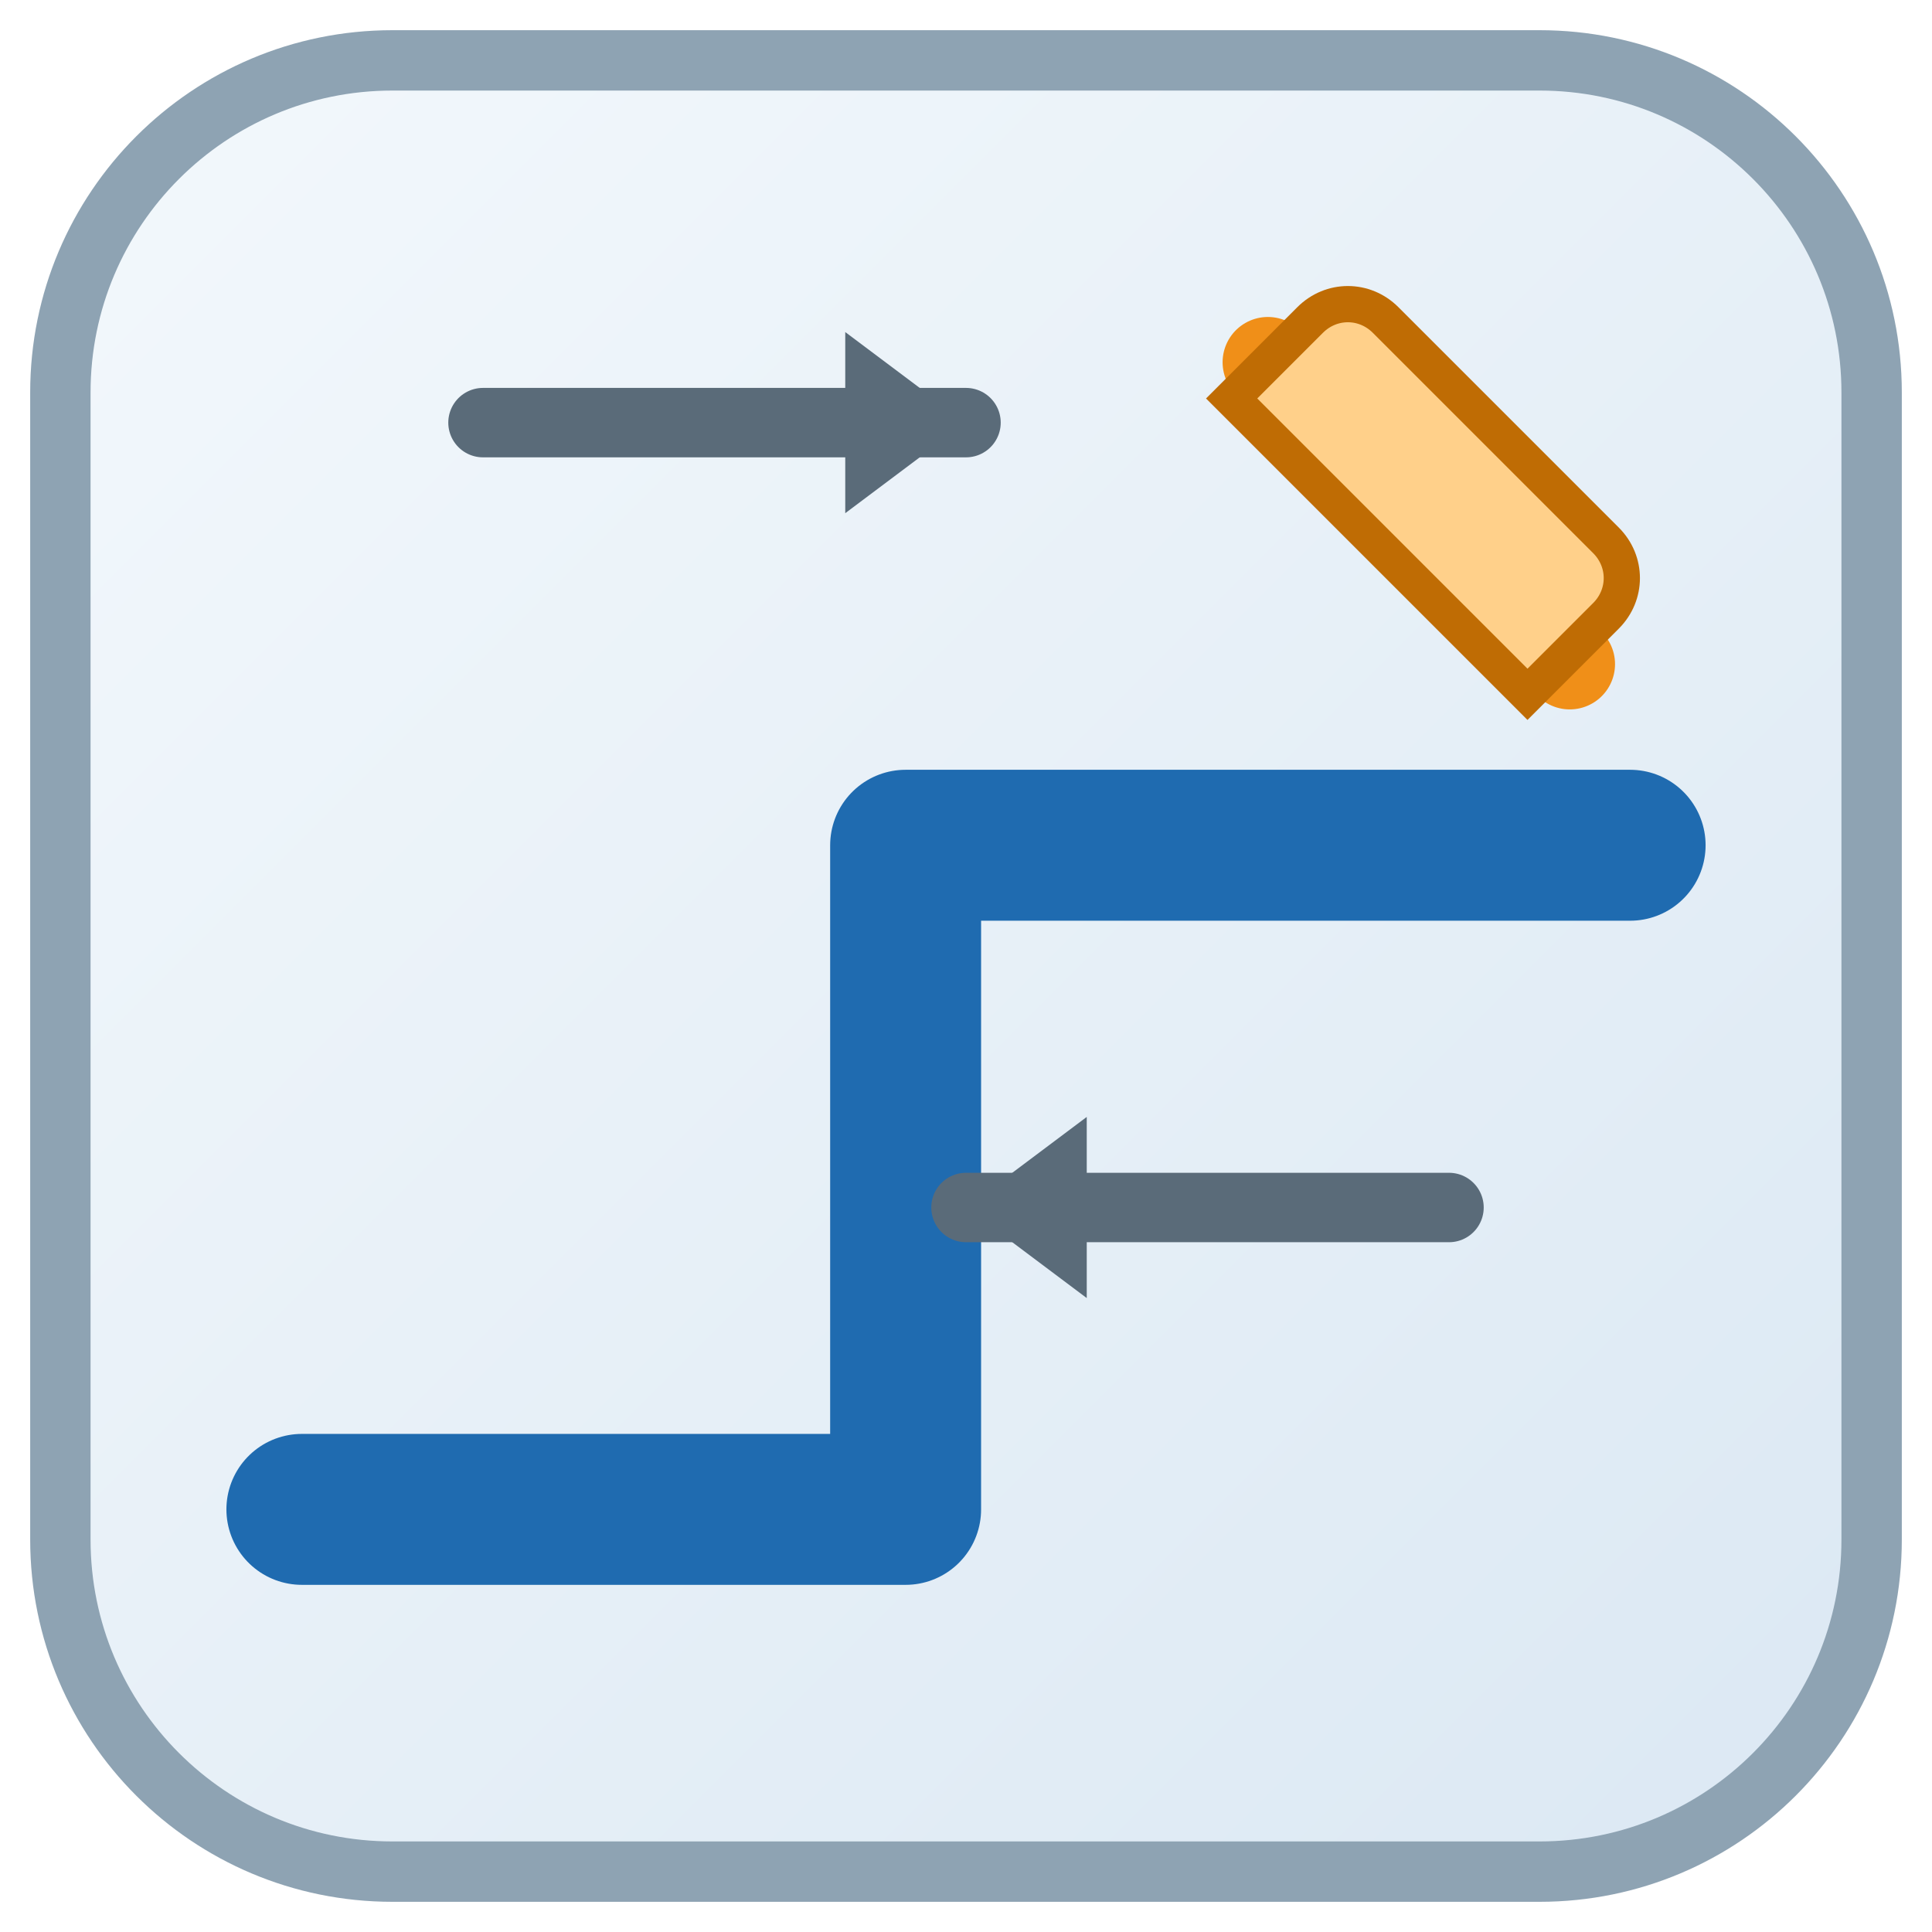
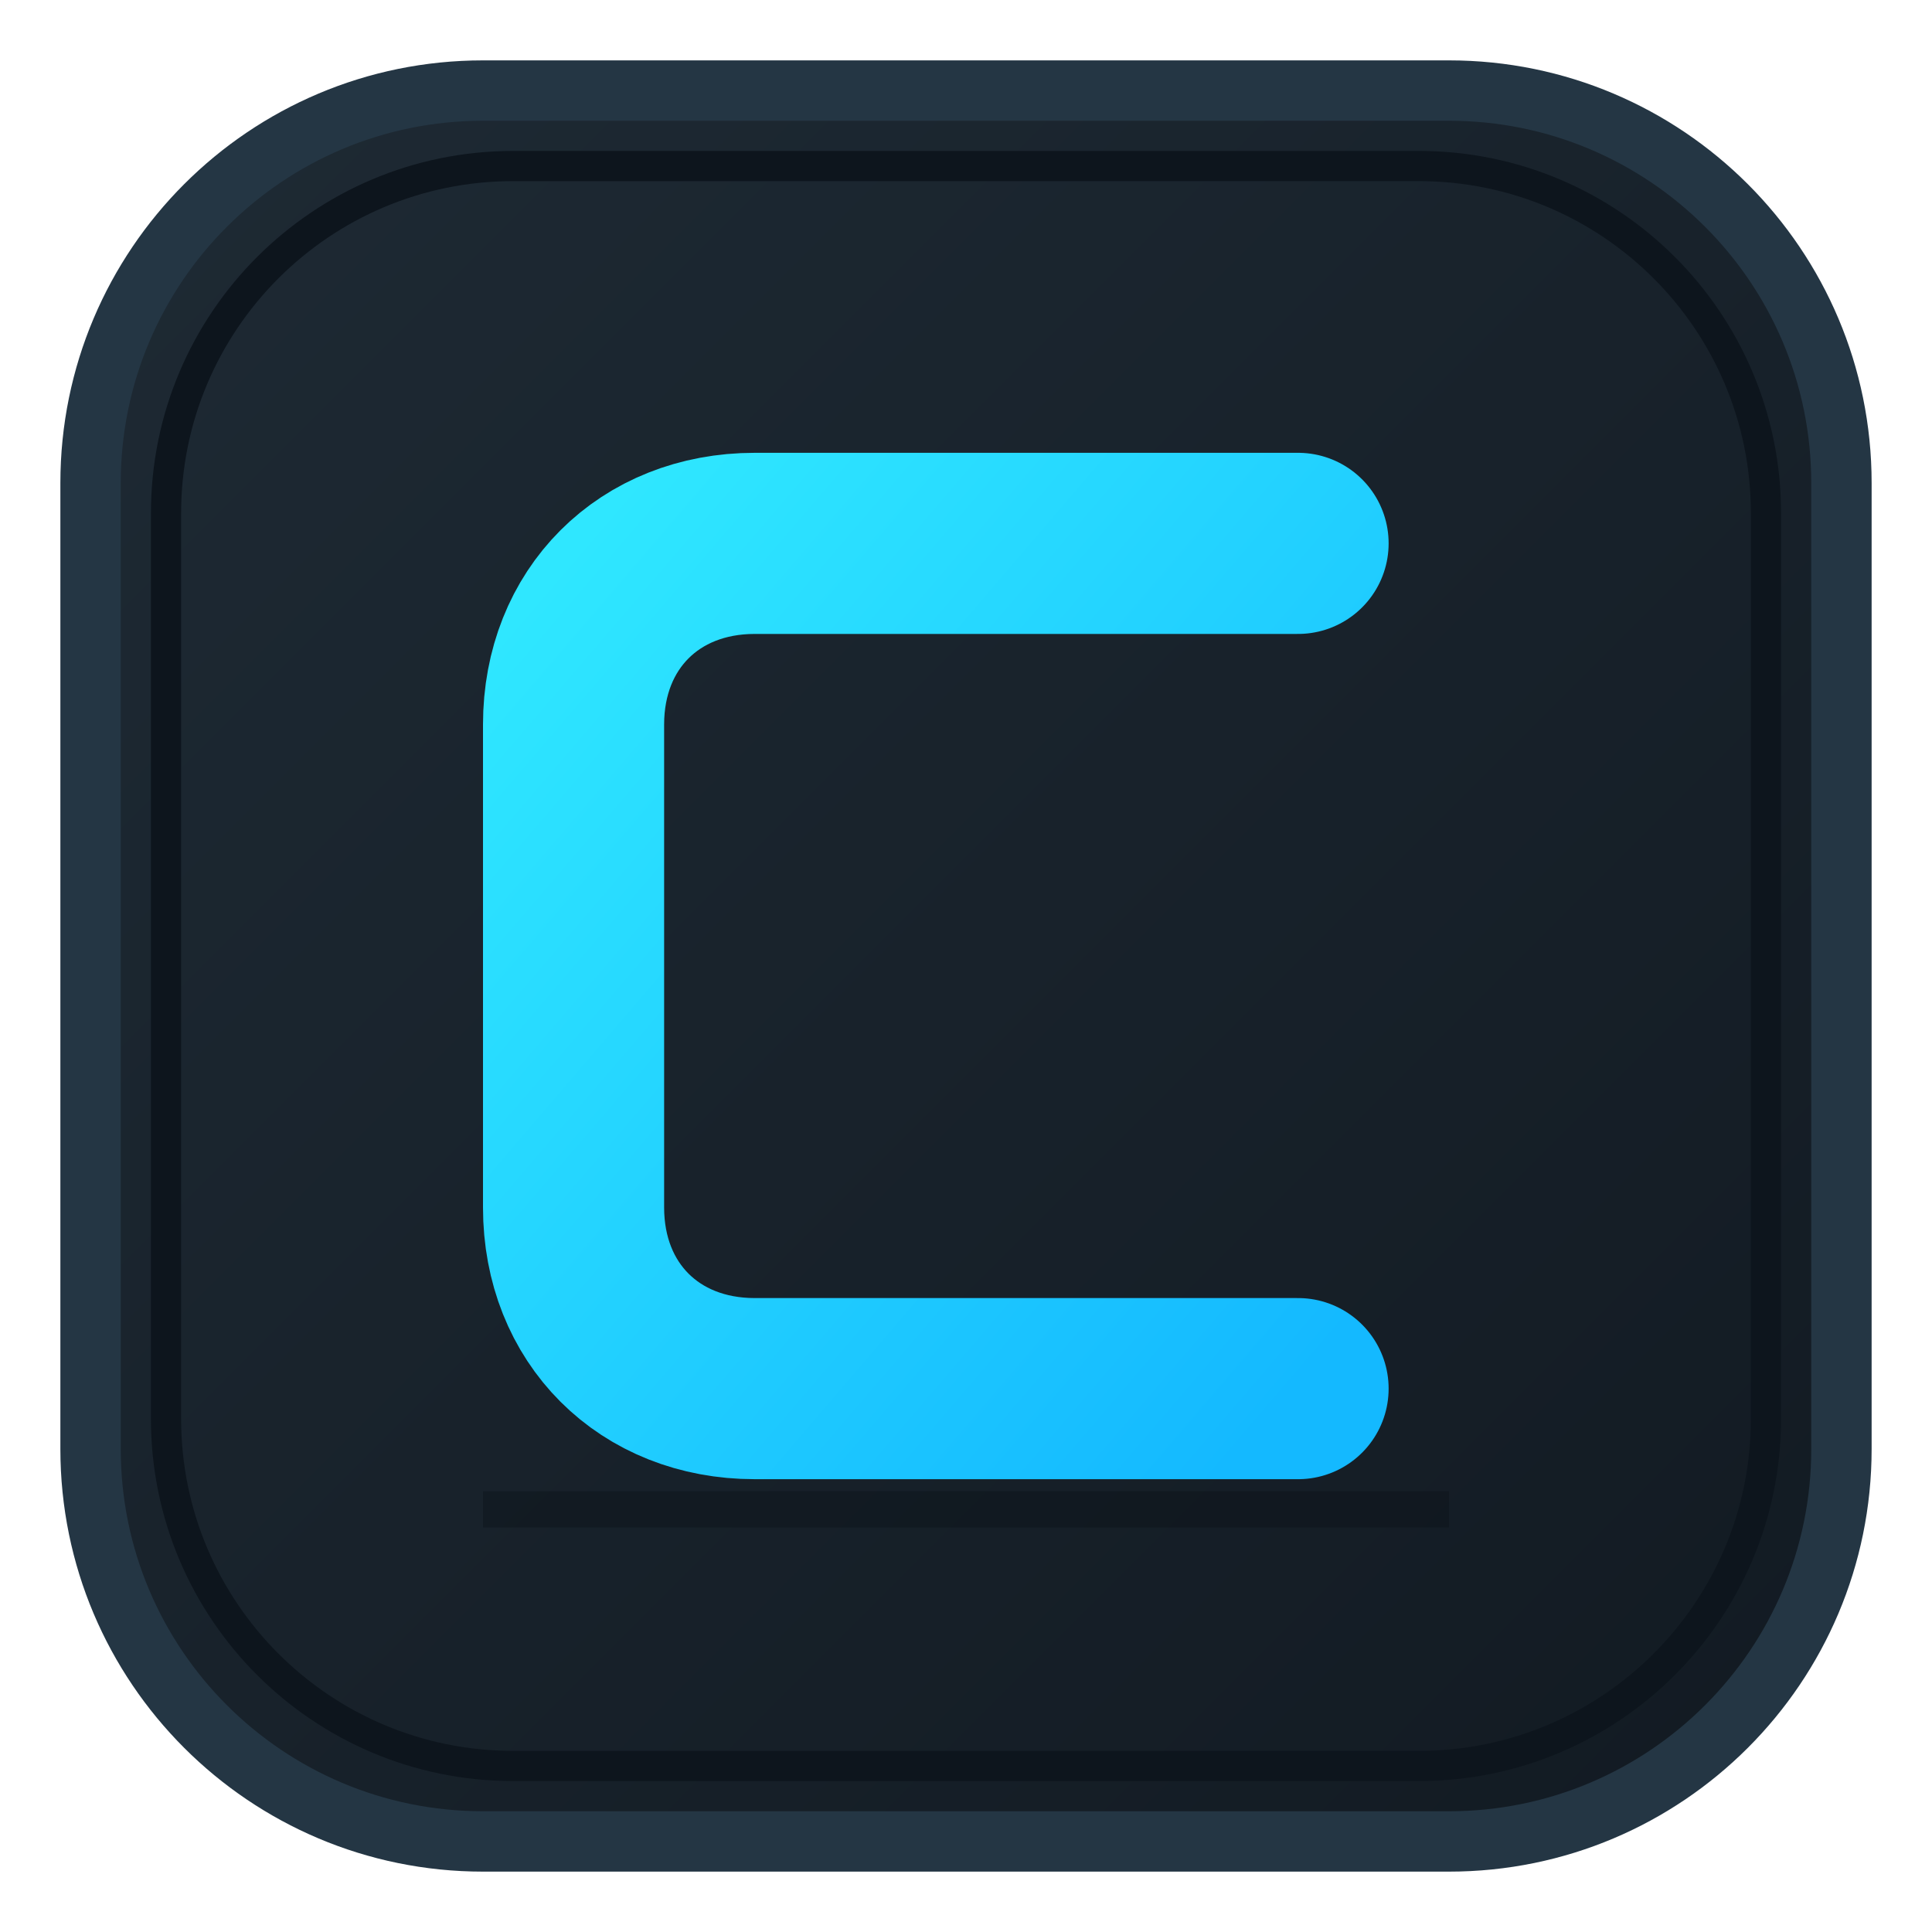
<svg xmlns="http://www.w3.org/2000/svg" width="64" height="64" viewBox="0 0 64 64">
  <defs>
-     <linearGradient id="bgL" x1="0" y1="0" x2="1" y2="1">
-       <stop offset="0%" stop-color="#f3f8fc" />
-       <stop offset="100%" stop-color="#dbe8f3" />
+     <linearGradient id="bgDark" x1="0" y1="0" x2="1" y2="1">
+       <stop offset="0%" stop-color="#1e2a34" />
+       <stop offset="100%" stop-color="#121a22" />
+     </linearGradient>
+     <linearGradient id="strokeGlow" x1="0" y1="0" x2="1" y2="1">
+       <stop offset="0%" stop-color="#2fe7ff" />
+       <stop offset="100%" stop-color="#14b9ff" />
    </linearGradient>
  </defs>
-   <rect x="2" y="2" width="60" height="60" rx="11" fill="url(#bgL)" stroke="#8ea3b3" stroke-width="2" />
-   <path d="M10 50h20v-22h24" fill="none" stroke="#1f6bb0" stroke-width="5" stroke-linecap="round" stroke-linejoin="round" />
-   <circle cx="10" cy="50" r="2.1" fill="#1f6bb0" />
-   <circle cx="54" cy="28" r="2.1" fill="#1f6bb0" />
-   <path d="M16 14h16" stroke="#5a6b79" stroke-width="2.3" stroke-linecap="round" />
-   <path d="M32 14l-4-3v6z" fill="#5a6b79" />
-   <path d="M48 40h-16" stroke="#5a6b79" stroke-width="2.3" stroke-linecap="round" />
-   <path d="M32 40l4-3v6z" fill="#5a6b79" />
-   <path d="M42 12l10 10" stroke="#f08f18" stroke-width="3.0" stroke-linecap="round" />
-   <path d="M40.8 13.2l2.6-2.6c.7-.7 1.8-.7 2.5 0l7.3 7.3c.7.7.7 1.8 0 2.5l-2.6 2.6z" fill="#ffd08a" stroke="#bf6c04" stroke-width="1.2" />
+   <rect x="3" y="3" width="58" height="58" rx="13" fill="url(#bgDark)" stroke="#243644" stroke-width="2" />
+   <rect x="5.5" y="5.5" width="53" height="53" rx="11.5" fill="none" stroke="#0d151d" stroke-width="1" />
+   <path d="M43 18 H25 C21.5 18 19 20.5 19 24 V40 C19 43.5 21.5 46 25 46 H43" fill="none" stroke="url(#strokeGlow)" stroke-width="6" stroke-linecap="round" stroke-linejoin="round" />
+   <path d="M16 50 h32" stroke="#0b1118" stroke-width="1.2" opacity="0.45" />
</svg>
